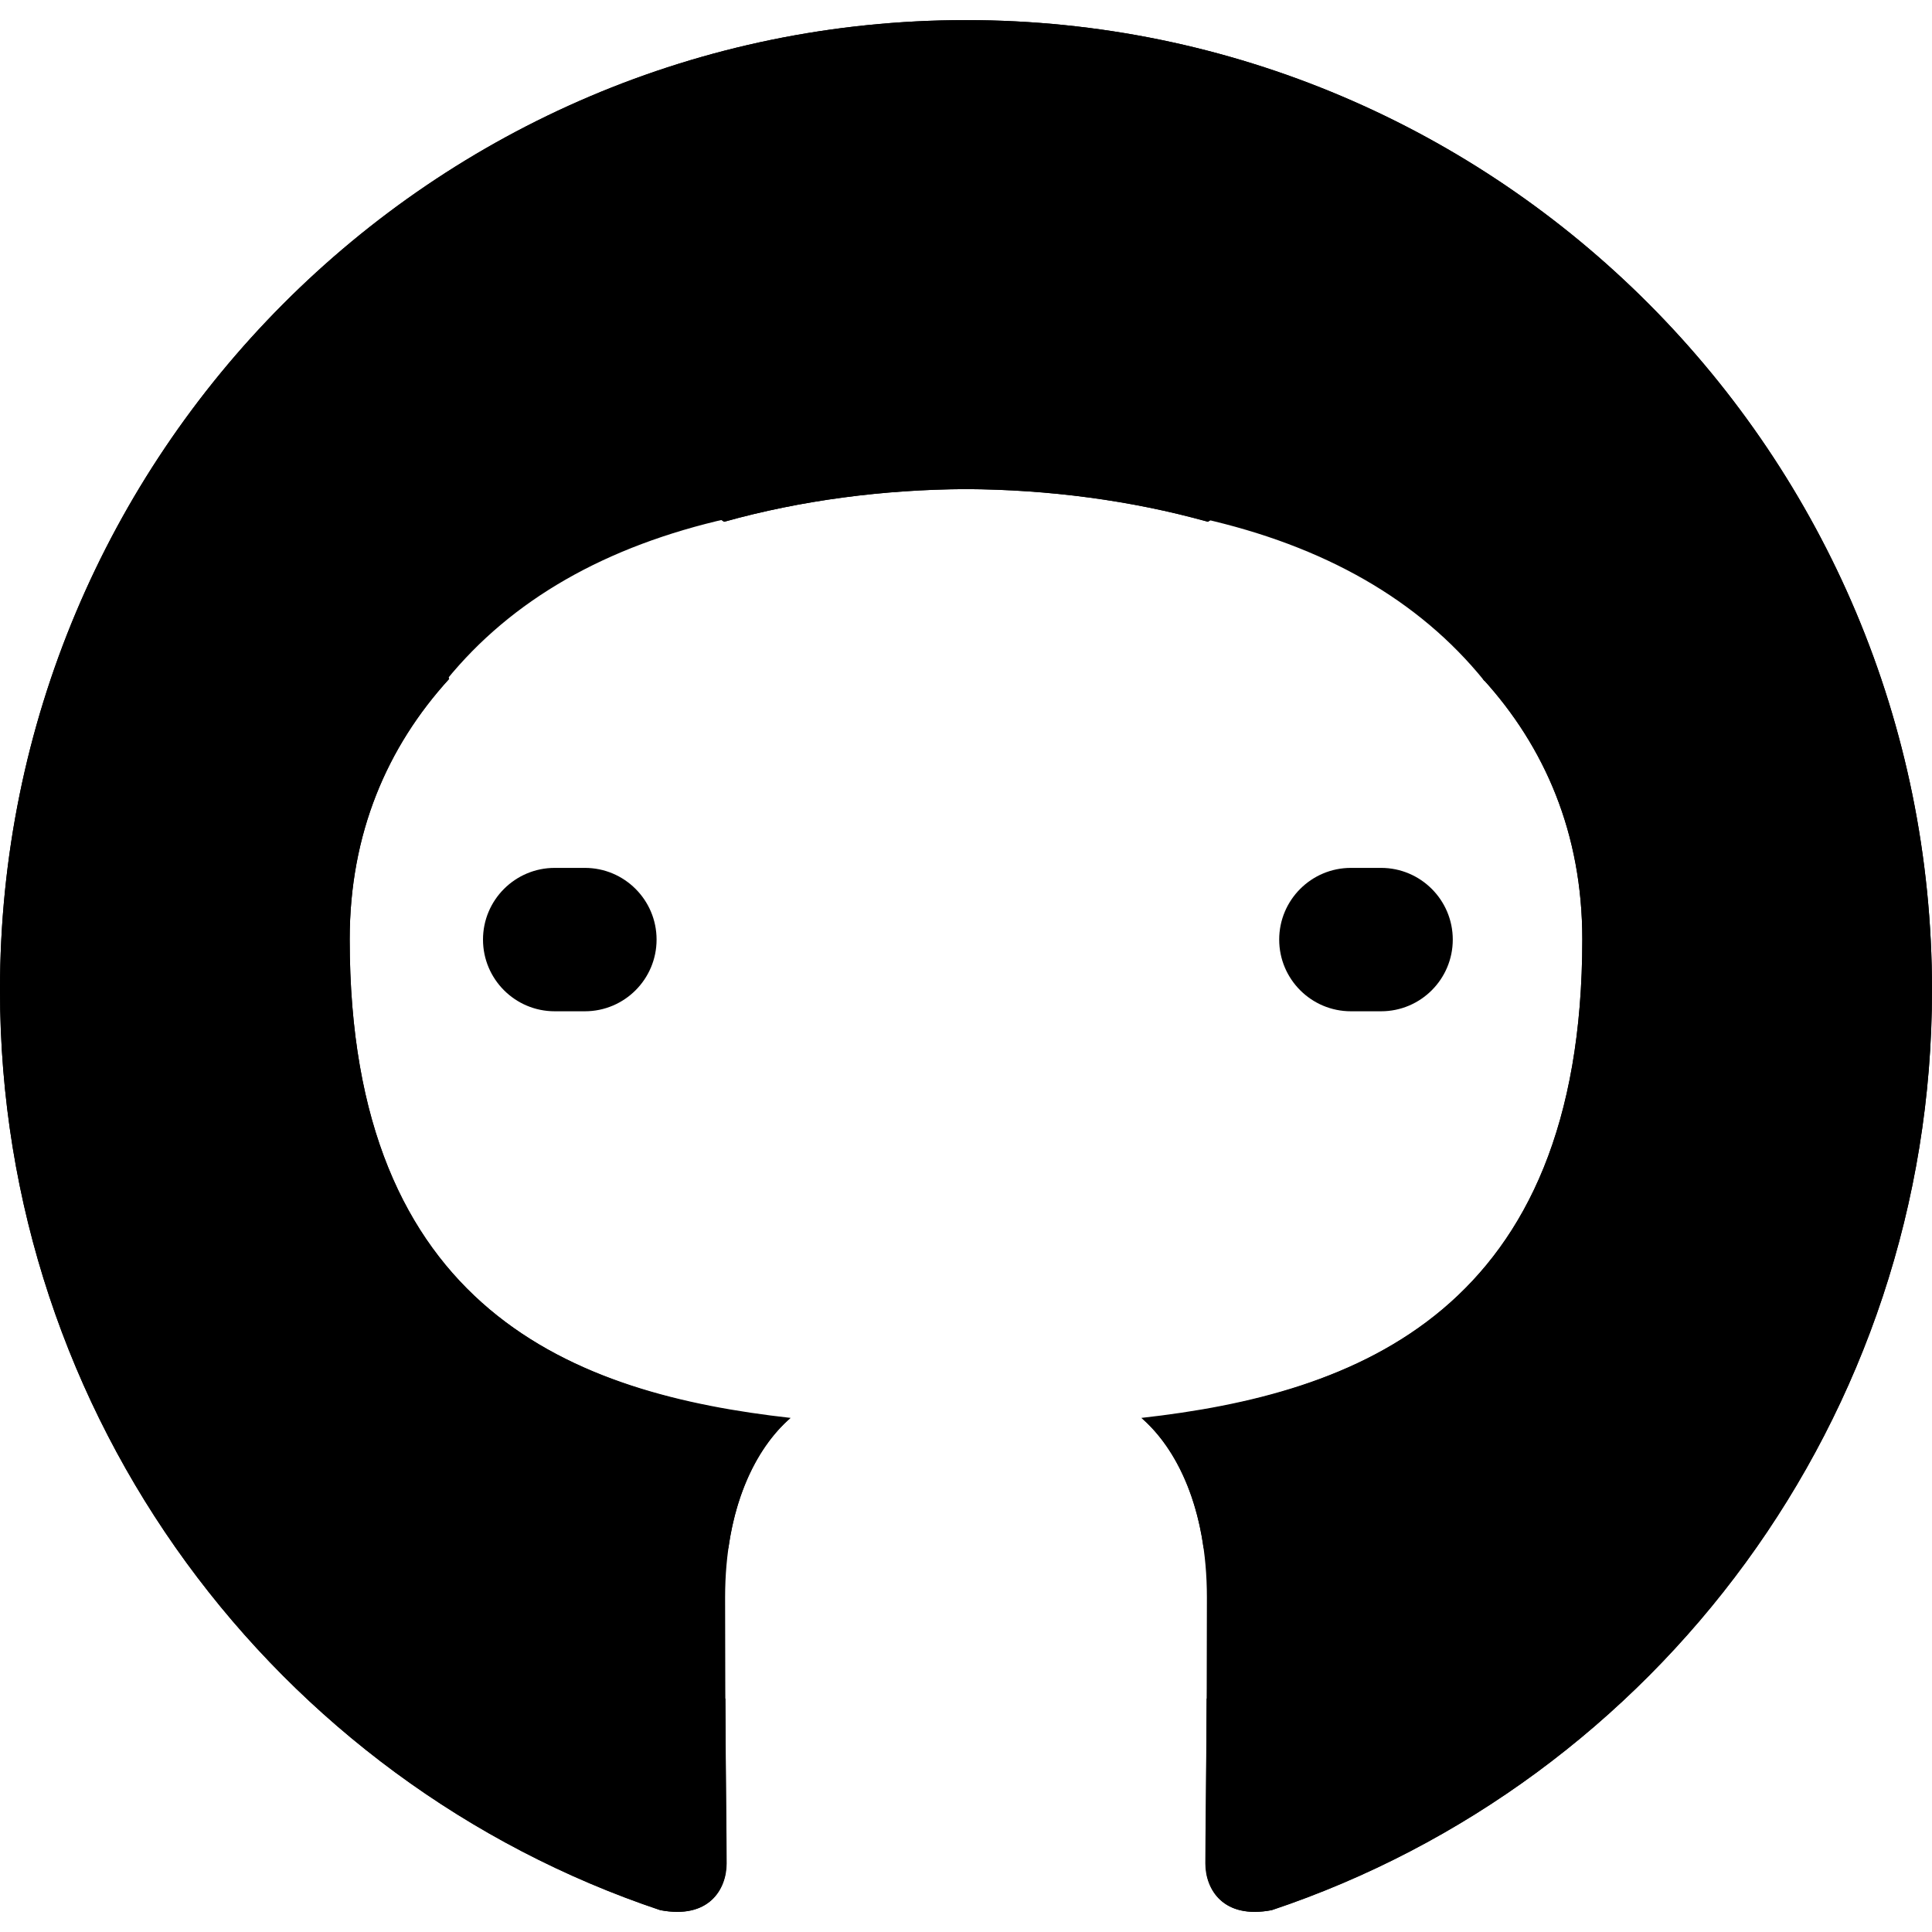
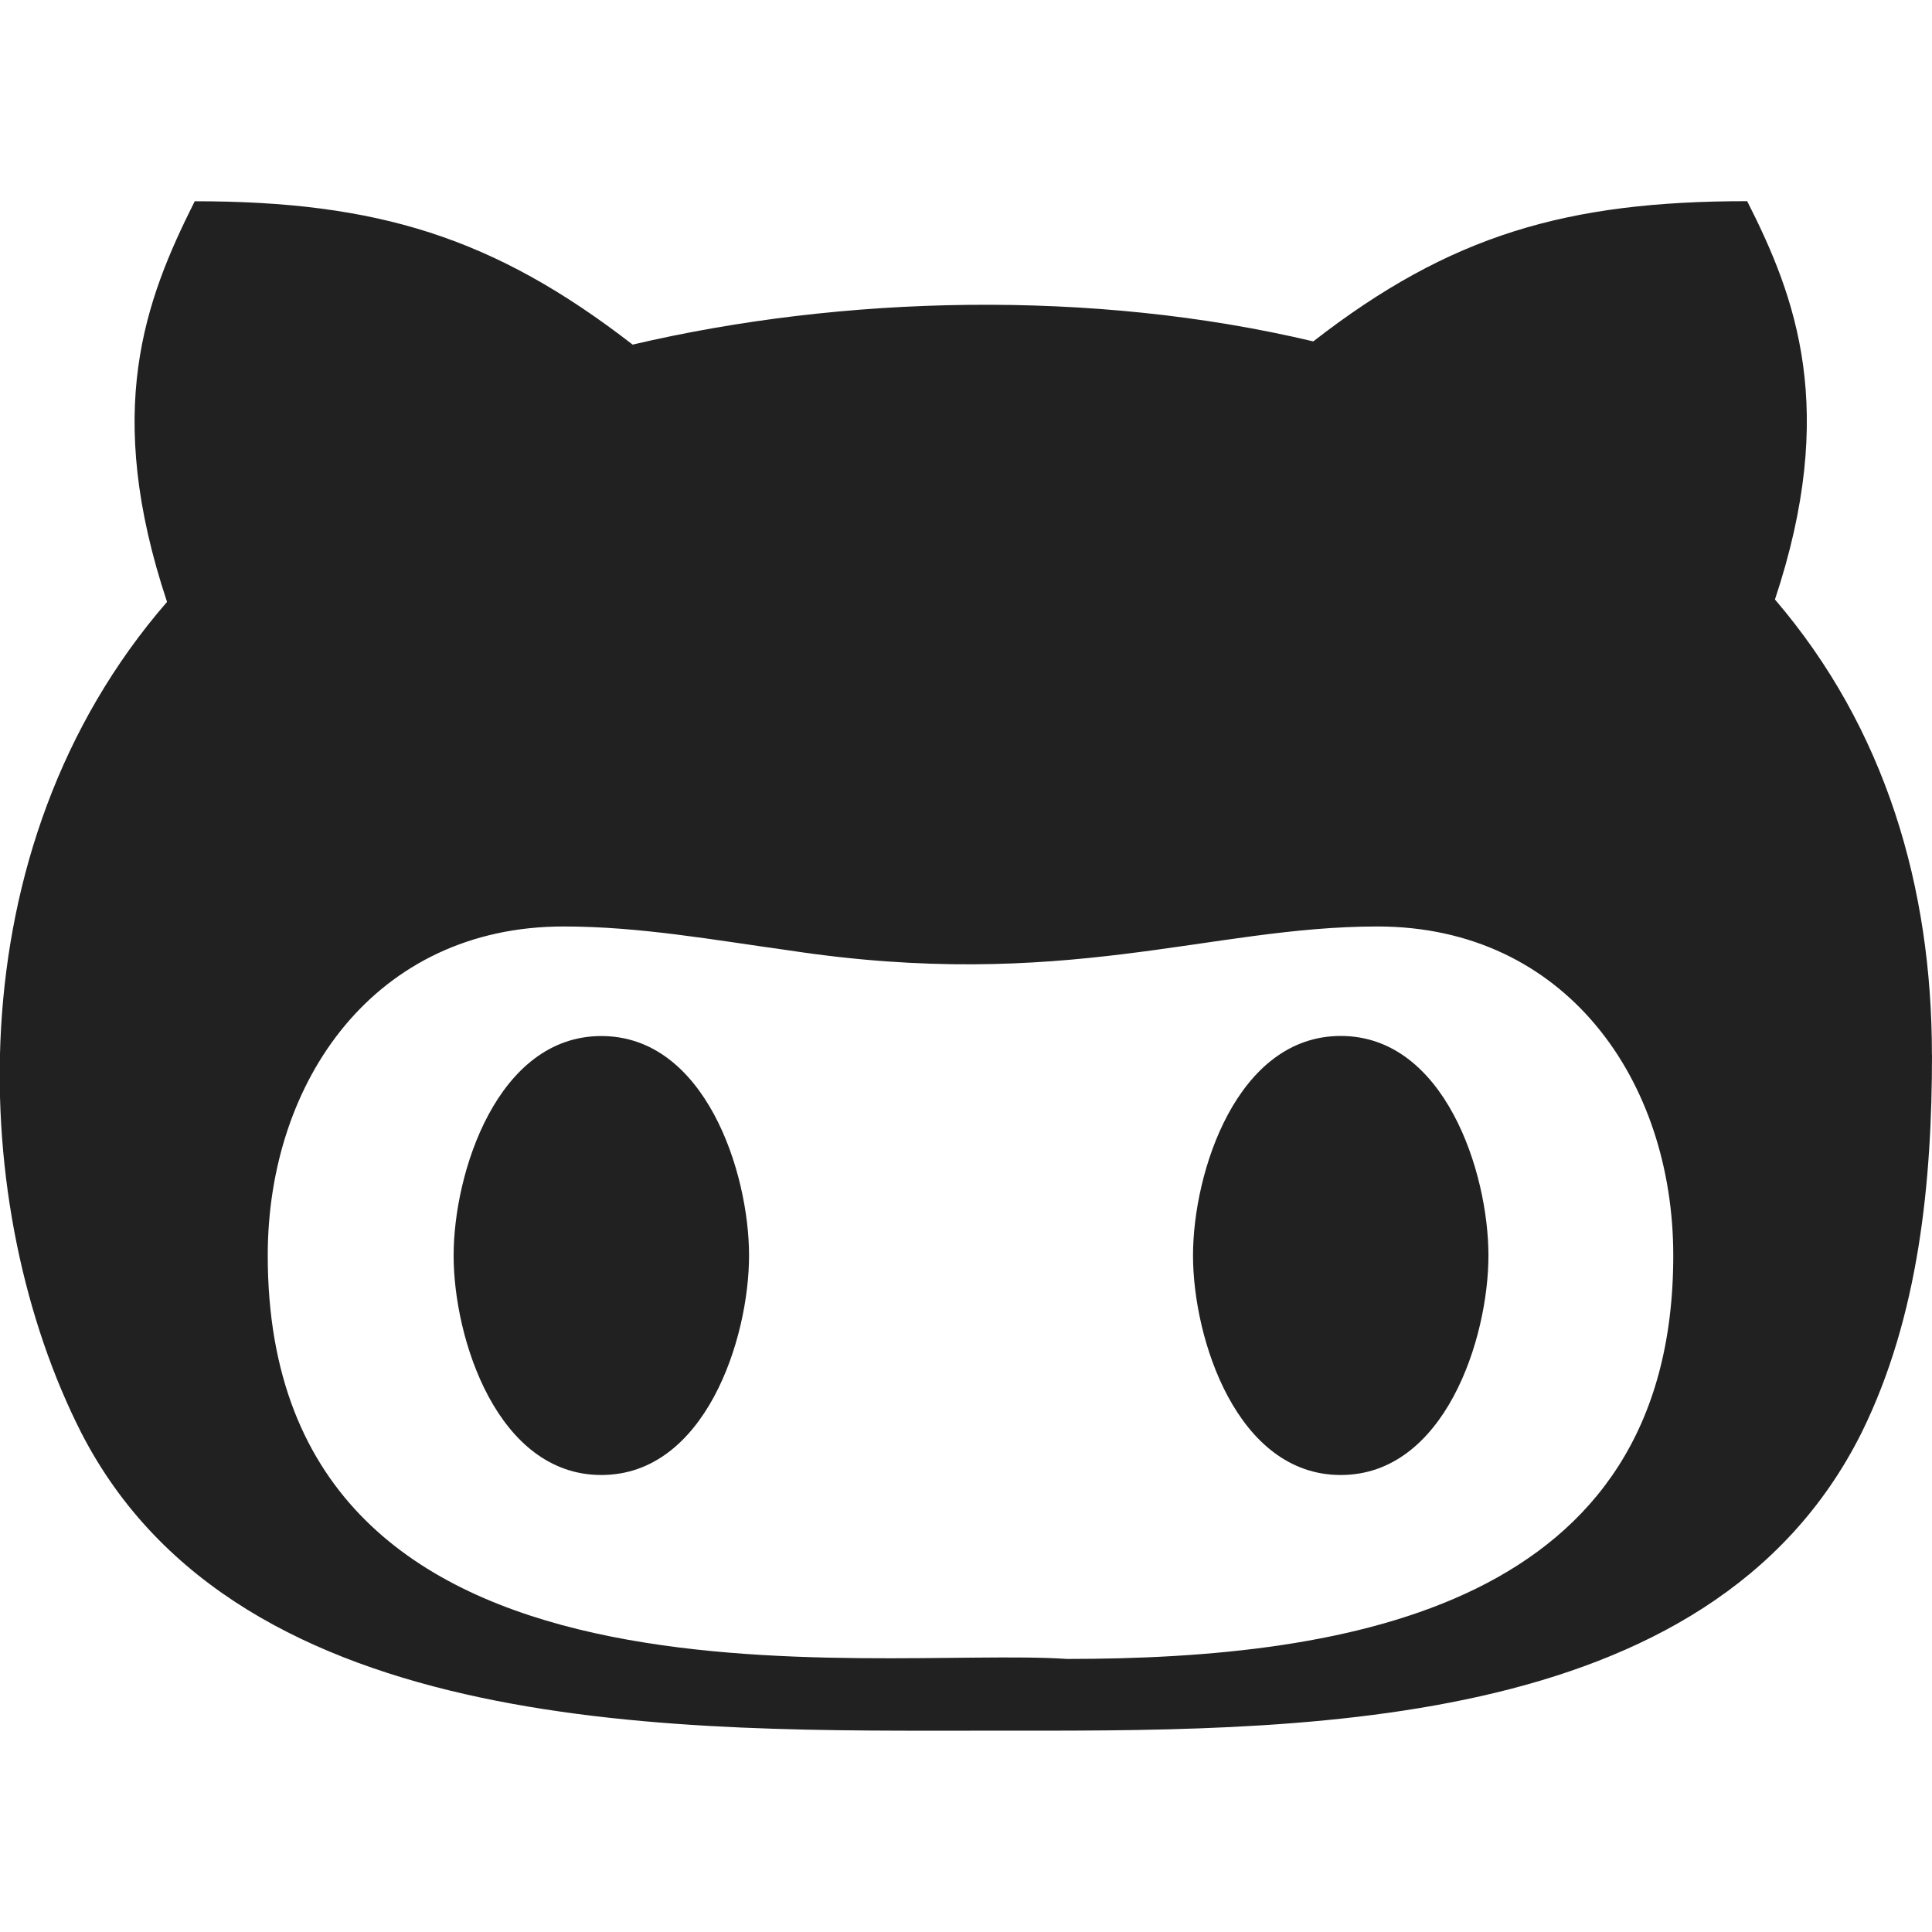
- <svg xmlns="http://www.w3.org/2000/svg" style="isolation:isolate" viewBox="0 0 512 512" width="512pt" height="512pt">
-   <defs>
-     <clipPath id="_clipPath_S6XPfdP7JSBfPNvysQWJZ1PliV6hEjCz">
-       <rect width="512" height="512" />
-     </clipPath>
-   </defs>
-   <g clip-path="url(#_clipPath_S6XPfdP7JSBfPNvysQWJZ1PliV6hEjCz)">
-     <g>
-       <g>
-         <g>
-           <path d=" M 255.968 5.329 C 114.624 5.329 0 120.401 0 262.353 C 0 375.889 73.344 472.209 175.104 506.225 C 187.904 508.593 192.576 500.657 192.576 493.841 C 192.576 487.729 192.352 471.569 192.224 450.129 C 121.024 465.649 105.984 415.665 105.984 415.665 C 94.368 385.969 77.568 378.065 77.568 378.065 C 54.304 362.129 79.296 362.449 79.296 362.449 C 104.992 364.273 118.496 388.945 118.496 388.945 C 141.344 428.209 178.432 416.881 193.024 410.289 C 195.328 393.681 201.952 382.353 209.28 375.921 C 152.448 369.425 92.672 347.377 92.672 248.913 C 92.672 220.849 102.656 197.905 119.04 179.921 C 116.384 173.425 107.616 147.281 121.536 111.921 C 121.536 111.921 143.04 105.009 191.936 138.257 C 212.352 132.561 234.24 129.713 256.032 129.617 C 277.76 129.745 299.68 132.561 320.128 138.289 C 368.992 105.041 390.464 111.953 390.464 111.953 C 404.416 147.345 395.648 173.457 393.024 179.953 C 409.44 197.937 419.328 220.881 419.328 248.945 C 419.328 347.665 359.488 369.393 302.464 375.761 C 311.648 383.697 319.84 399.377 319.84 423.345 C 319.84 457.713 319.52 485.425 319.52 493.841 C 319.52 500.721 324.128 508.721 337.12 506.193 C 438.72 472.145 512 375.857 512 262.353 C 512 120.401 397.376 5.329 255.968 5.329 Z " fill="rgb(0,0,0)" />
-         </g>
-       </g>
-     </g>
-     <g>
-       <g>
-         <g>
-           <path d=" M 256.032 5.329 C 397.376 5.329 512 120.401 512 262.353 C 512 375.889 438.656 472.209 336.896 506.225 C 324.096 508.593 319.424 500.657 319.424 493.841 C 319.424 487.729 319.648 471.569 319.776 450.129 C 390.976 465.649 406.016 415.665 406.016 415.665 C 417.632 385.969 434.432 378.065 434.432 378.065 C 457.696 362.129 432.704 362.449 432.704 362.449 C 407.008 364.273 393.504 388.945 393.504 388.945 C 370.656 428.209 333.568 416.881 318.976 410.289 C 316.672 393.681 310.048 382.353 302.72 375.921 C 359.552 369.425 419.328 347.377 419.328 248.913 C 419.328 220.849 409.344 197.905 392.96 179.921 C 395.616 173.425 404.384 147.281 390.464 111.921 C 390.464 111.921 368.96 105.009 320.064 138.257 C 299.648 132.561 277.76 129.713 255.968 129.617 C 234.24 129.745 212.32 132.561 191.872 138.289 C 143.008 105.041 121.536 111.953 121.536 111.953 C 107.584 147.345 116.352 173.457 118.976 179.953 C 102.56 197.937 92.672 220.881 92.672 248.945 C 92.672 347.665 152.512 369.393 209.536 375.761 C 200.352 383.697 192.16 399.377 192.16 423.345 C 192.16 457.713 192.48 485.425 192.48 493.841 C 192.48 500.721 187.872 508.721 174.88 506.193 C 73.28 472.145 0 375.857 0 262.353 C 0 120.401 114.624 5.329 256.032 5.329 Z " fill="rgb(0,0,0)" />
-         </g>
-       </g>
-     </g>
-     <path d=" M 118 180 Q 144 148 193 137 Q 242 126 118 107 Q 101 173 118 180 Z " fill="rgb(0,0,0)" vector-effect="non-scaling-stroke" stroke-width="1" stroke="rgb(0,0,0)" stroke-linejoin="miter" stroke-linecap="square" stroke-miterlimit="3" />
-     <path d=" M 393.5 180 Q 367.5 148 318.5 137 Q 269.5 126 393.5 107 Q 410.5 173 393.5 180 Z " fill="rgb(0,0,0)" vector-effect="non-scaling-stroke" stroke-width="1" stroke="rgb(0,0,0)" stroke-linejoin="miter" stroke-linecap="square" stroke-miterlimit="3" />
-     <path d="M 147 230 L 155 230 C 165.486 230 174 238.514 174 249 L 174 249 C 174 259.486 165.486 268 155 268 L 147 268 C 136.514 268 128 259.486 128 249 L 128 249 C 128 238.514 136.514 230 147 230 Z" style="stroke:none;fill:#000000;stroke-miterlimit:10;" />
-     <path d="M 358 230 L 366 230 C 376.486 230 385 238.514 385 249 L 385 249 C 385 259.486 376.486 268 366 268 L 358 268 C 347.514 268 339 259.486 339 249 L 339 249 C 339 238.514 347.514 230 358 230 Z" style="stroke:none;fill:#000000;stroke-miterlimit:10;" />
+ <svg xmlns="http://www.w3.org/2000/svg" enable-background="new 0 0 24 24" height="512" viewBox="0 0 24 24" width="512">
+   <g fill="#212121">
+     <path d="m12.29 21.499c3.73 0 8.94.09 10.835-3.701.715-1.449.875-3.122.875-4.7h-.001c0-2.073-.575-4.047-1.95-5.651.786-2.363.26-3.756-.345-4.948-2.24 0-3.69.42-5.39 1.742-2.746-.653-5.856-.571-8.455.04-1.725-1.336-3.175-1.781-5.44-1.781-.621 1.237-1.136 2.599-.344 4.977-2.676 3.083-2.466 7.566-1.065 10.322 1.97 3.835 7.49 3.7 11.28 3.7zm-5.289-9.99c.95 0 1.865.168 2.8.297 3.418.52 5.215-.297 7.31-.297 2.339 0 3.675 1.915 3.675 4.087 0 4.349-4.015 5.012-7.53 5.012-2.419-.163-9.93.976-9.93-5.012 0-2.172 1.334-4.087 3.675-4.087z" />
+     <path d="m16.655 18.323c1.29 0 1.835-1.692 1.835-2.727s-.545-2.727-1.835-2.727-1.835 1.692-1.835 2.727.545 2.727 1.835 2.727z" />
+     <path d="m7.47 18.323c1.29 0 1.835-1.692 1.835-2.727s-.546-2.726-1.835-2.726-1.835 1.692-1.835 2.727.545 2.726 1.835 2.726z" />
  </g>
</svg>
